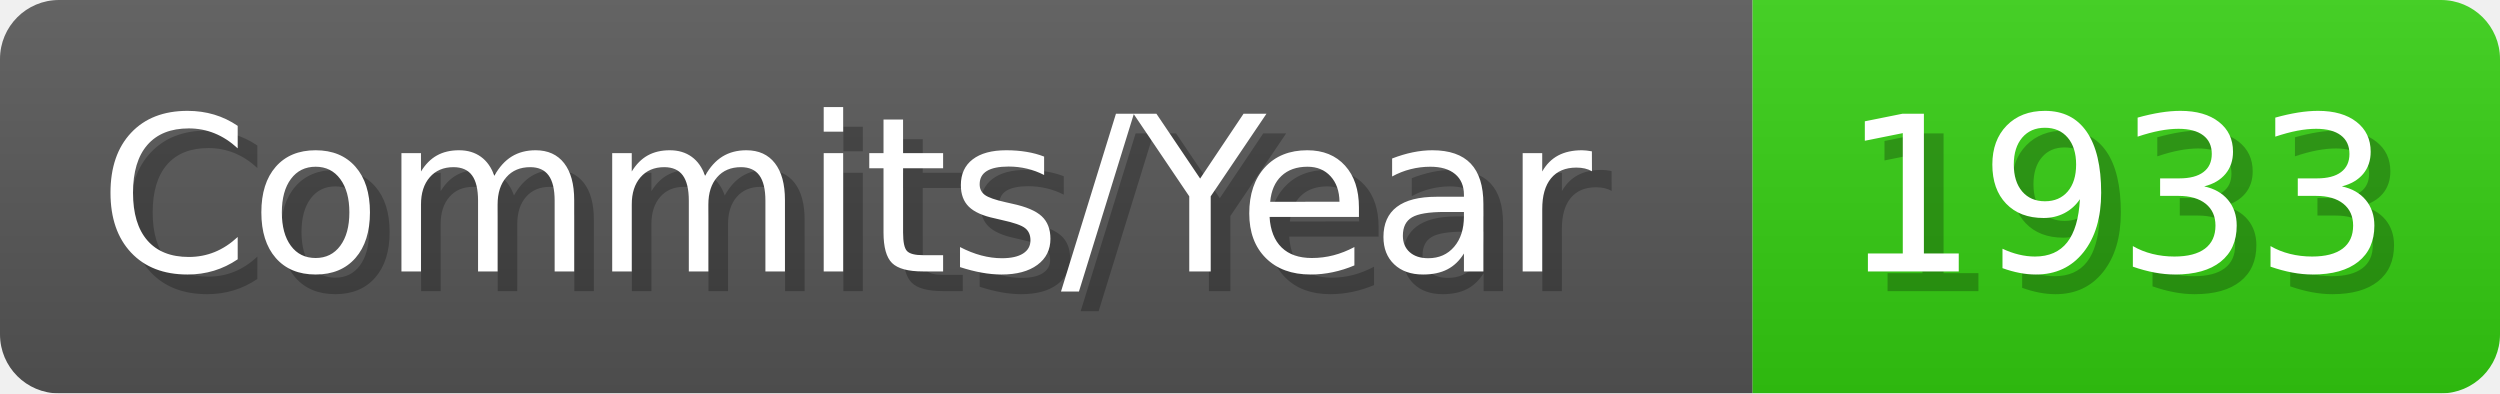
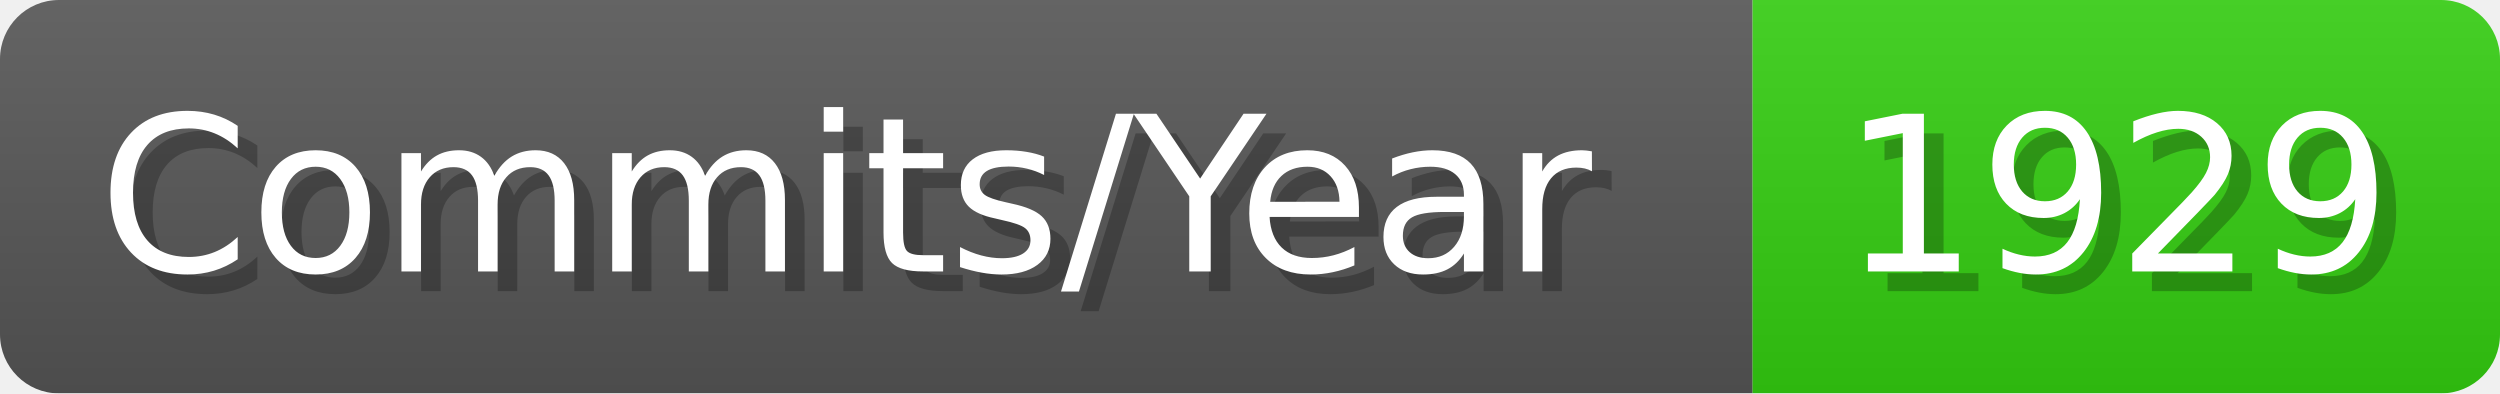
- <svg xmlns="http://www.w3.org/2000/svg" width="127.1" height="20" viewBox="0 0 1271 200" role="img" aria-label="Commits/Year: 1933">
+ <svg xmlns="http://www.w3.org/2000/svg" width="127.1" height="20" viewBox="0 0 1271 200" role="img" aria-label="Commits/Year: 1929">
  <linearGradient id="aUPdi" x2="0" y2="100%">
    <stop offset="0" stop-opacity=".1" stop-color="#EEE" />
    <stop offset="1" stop-opacity=".1" />
  </linearGradient>
  <mask id="WfAiQ">
    <rect width="1271" height="200" rx="30" fill="#FFF" />
  </mask>
  <g mask="url(#WfAiQ)">
    <rect width="891" height="200" fill="#555" />
    <rect width="380" height="200" fill="#3C1" x="891" />
    <rect width="1271" height="200" fill="url(#aUPdi)" />
  </g>
  <g aria-hidden="true" fill="#fff" text-anchor="start" font-family="Verdana,DejaVu Sans,sans-serif" font-size="110">
    <text x="60" y="148" textLength="791" fill="#000" opacity="0.25">Commits/Year</text>
    <text x="50" y="138" textLength="791">Commits/Year</text>
-     <text x="946" y="148" textLength="280" fill="#000" opacity="0.25">1933</text>
-     <text x="936" y="138" textLength="280">1933</text>
+     <text x="946" y="148" textLength="280" fill="#000" opacity="0.25">1929</text>
+     <text x="936" y="138" textLength="280">1929</text>
  </g>
</svg>
